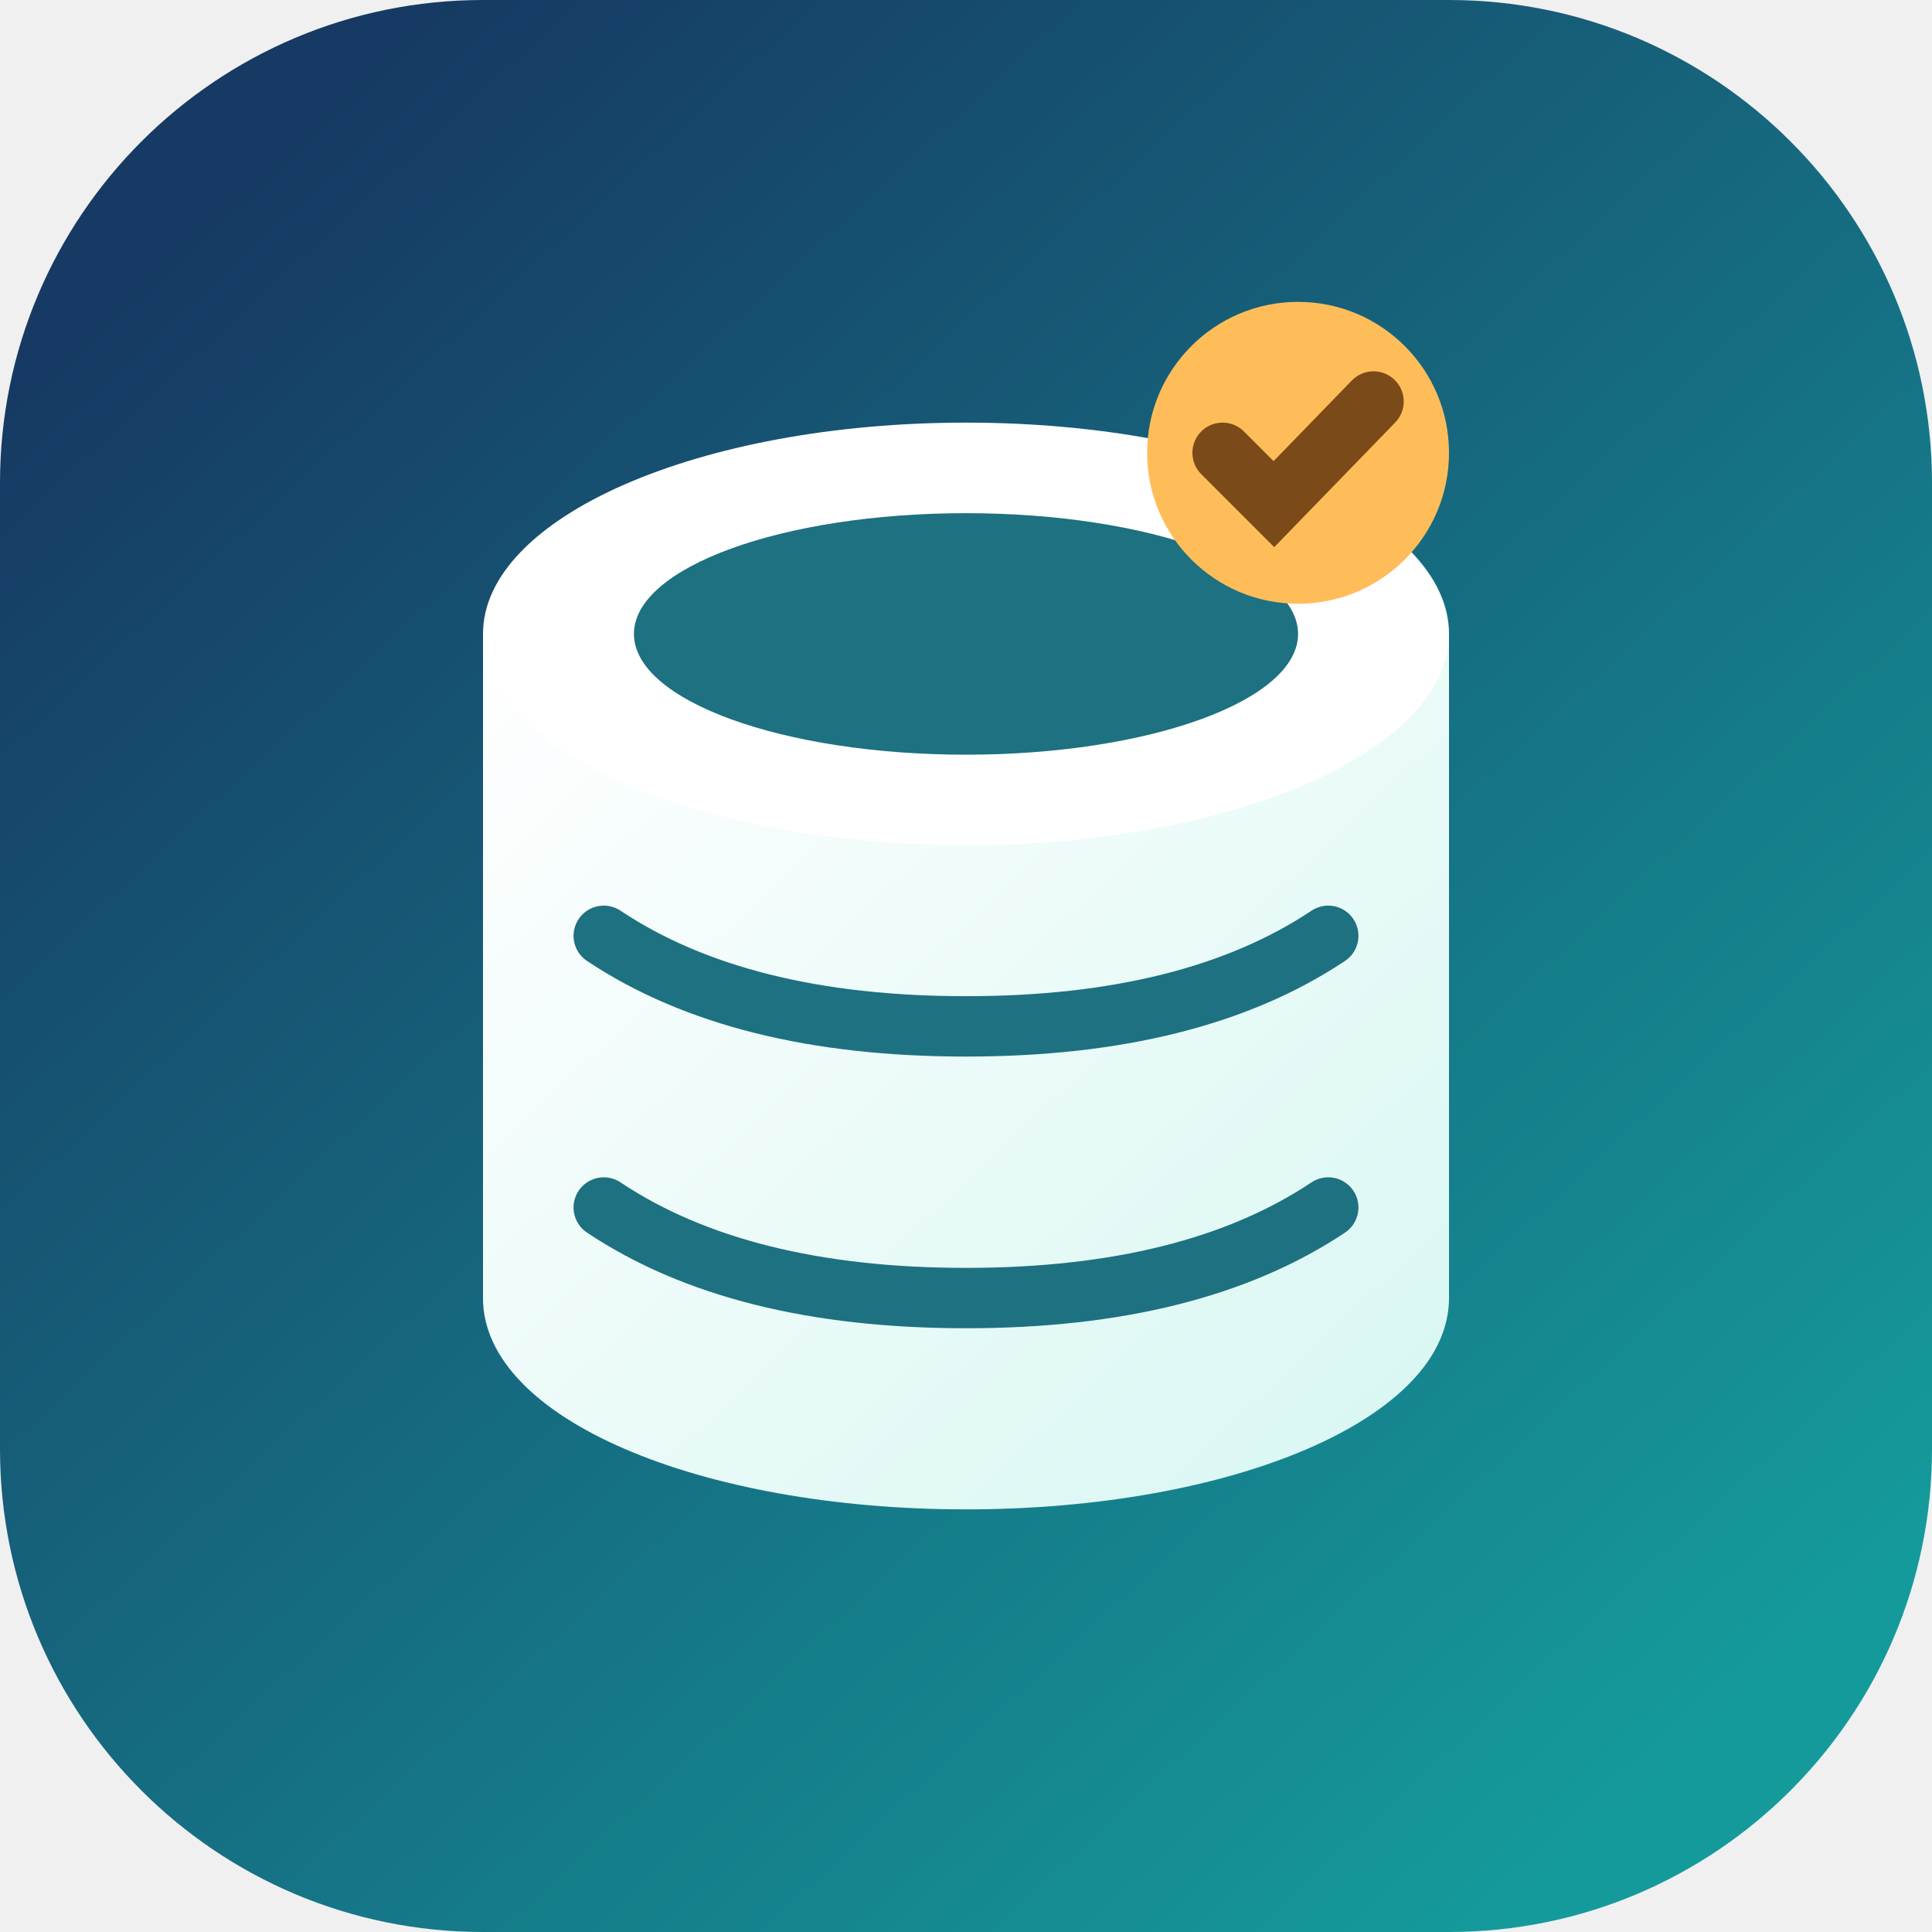
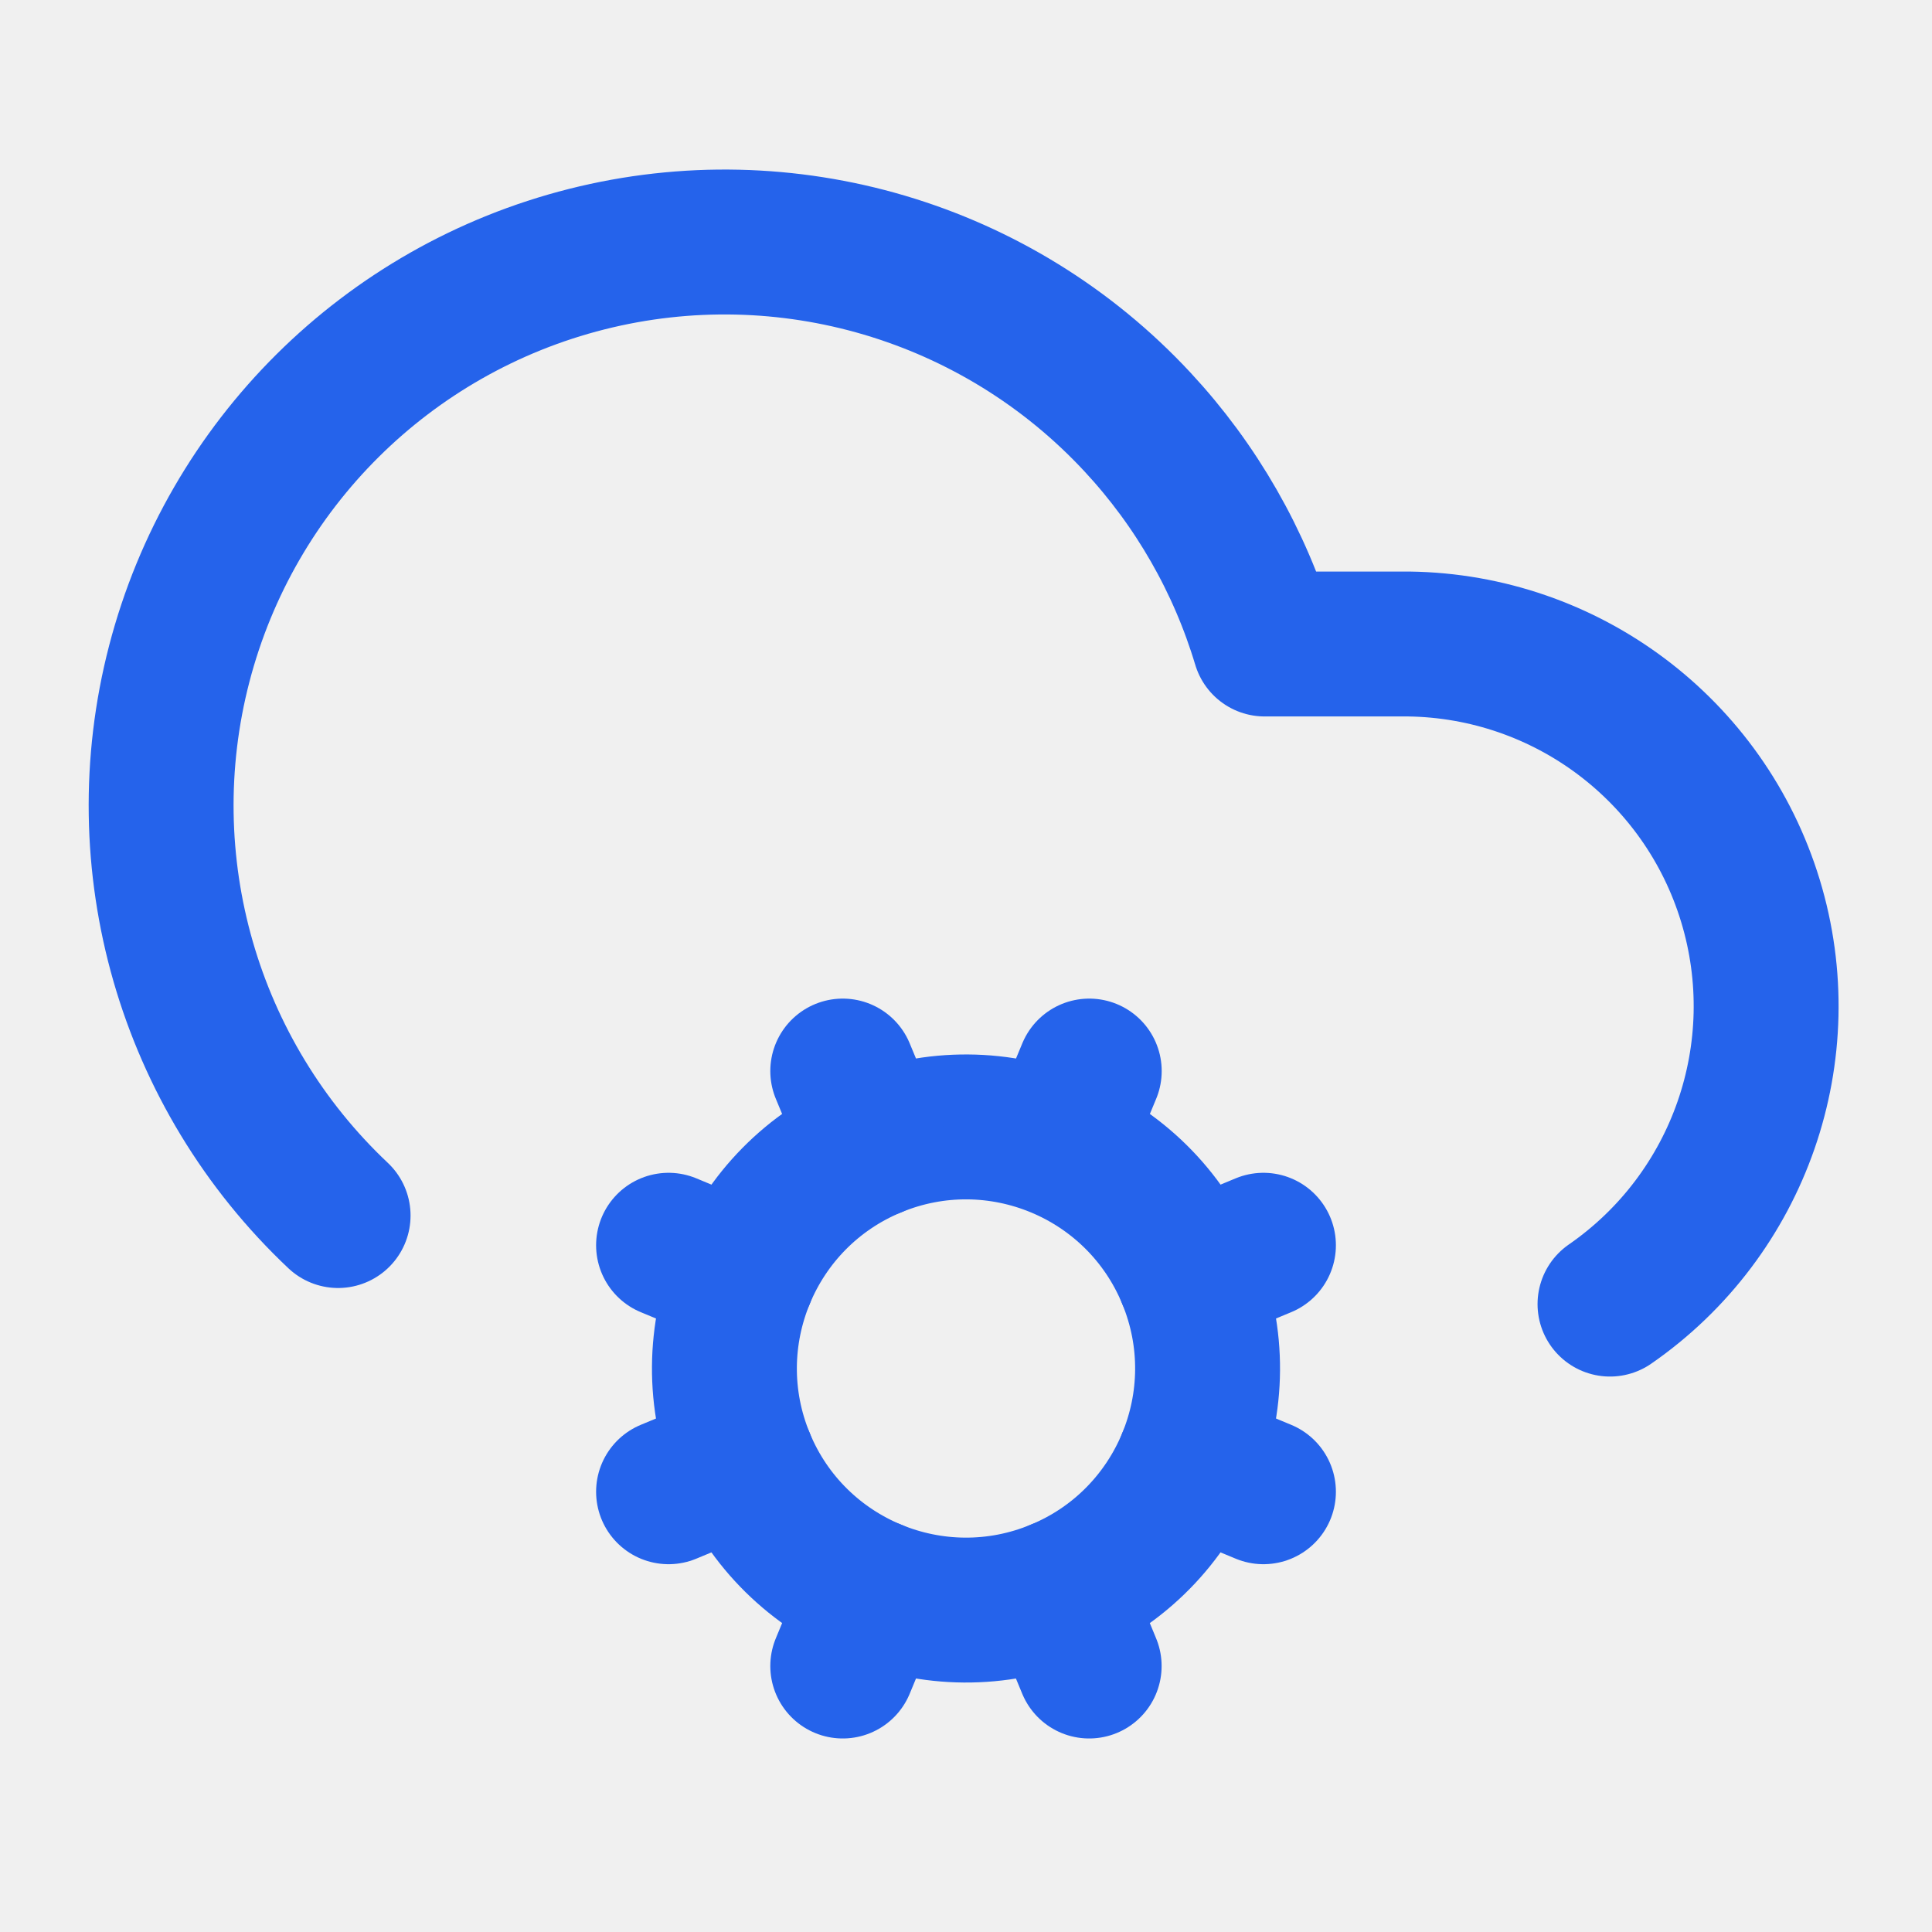
- <svg xmlns="http://www.w3.org/2000/svg" viewBox="0 0 64 64" role="img" aria-label="DBX S3">
-   <defs>
-     <linearGradient id="background" x1="8" y1="6" x2="56" y2="58" gradientUnits="userSpaceOnUse">
-       <stop stop-color="#163a63" />
-       <stop offset="1" stop-color="#159a9c" />
-     </linearGradient>
-     <linearGradient id="bucket" x1="18" y1="19" x2="46" y2="49" gradientUnits="userSpaceOnUse">
-       <stop stop-color="#fff" />
-       <stop offset="1" stop-color="#d9f7f3" />
-     </linearGradient>
-   </defs>
-   <rect width="64" height="64" rx="16" fill="url(#background)" />
-   <path fill="url(#bucket)" d="M16 21v22c0 4 7.2 7 16 7s16-3 16-7V21H16Z" />
-   <ellipse cx="32" cy="21" rx="16" ry="7" fill="#fff" />
-   <ellipse cx="32" cy="21" rx="11" ry="4" fill="#1d7180" />
-   <path fill="none" stroke="#1d7180" stroke-linecap="round" stroke-width="2" d="M20 31c3 2 7 3 12 3s9-1 12-3M20 40c3 2 7 3 12 3s9-1 12-3" />
-   <circle cx="43" cy="15" r="5" fill="#ffbd5a" />
-   <path fill="none" stroke="#7b4a19" stroke-linecap="round" stroke-width="2" d="m40.5 15 1.7 1.7 3.3-3.4" />
+ <svg xmlns="http://www.w3.org/2000/svg" width="64" height="64" viewBox="0 0 24 24" role="img" aria-label="S3 Browser">
+   <g fill="none" stroke="#2563eb" stroke-linecap="round" stroke-linejoin="round" stroke-width="1.8">
+     <path d="m10.852 19.772l-.383.924m2.679-6.468l.383-.923m-.383 6.467a3 3 0 1 0-2.296-5.544l-.383-.923" />
+     <path d="m13.53 20.696l-.382-.924a3 3 0 1 1-2.296-5.544m3.92 1.624l.923-.383m-.923 2.679l.923.383" />
+     <path d="M4.2 15.1a7 7 0 1 1 9.93-9.858A7 7 0 0 1 15.71 8h1.79a4.5 4.5 0 0 1 2.5 8.2m-10.772-.348l-.923-.383m.923 2.679l-.923.383" />
+   </g>
</svg>
